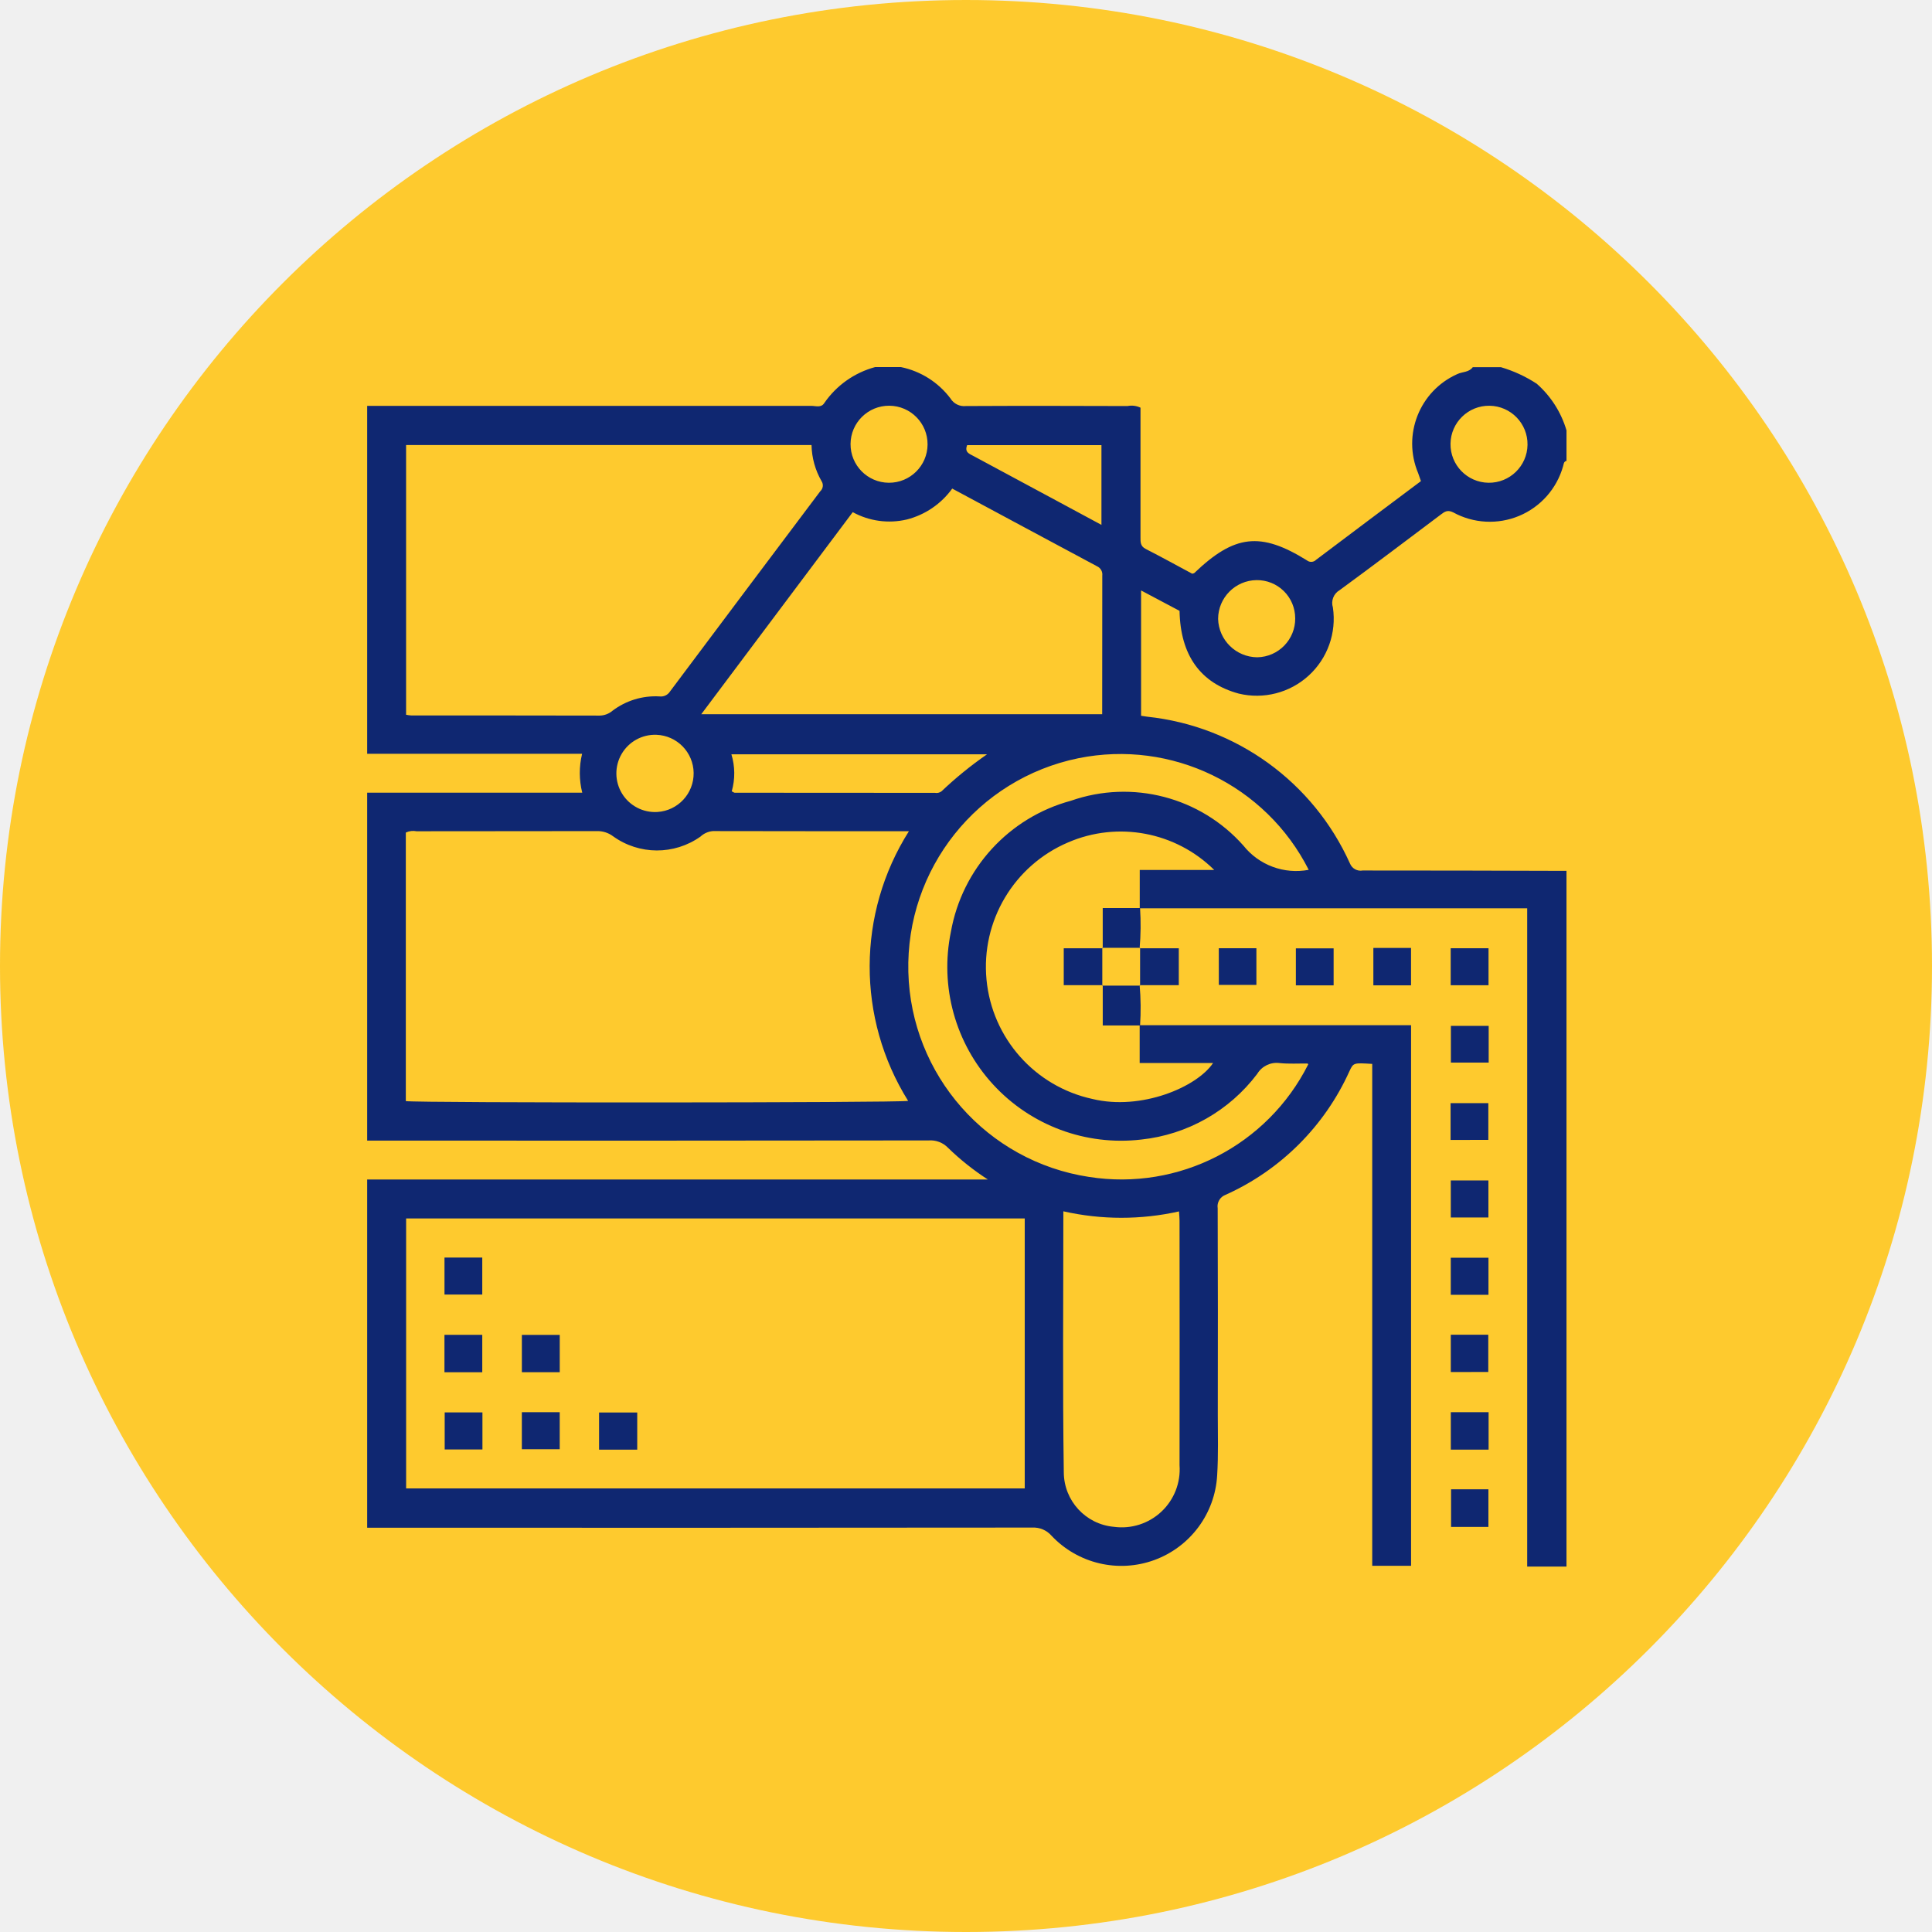
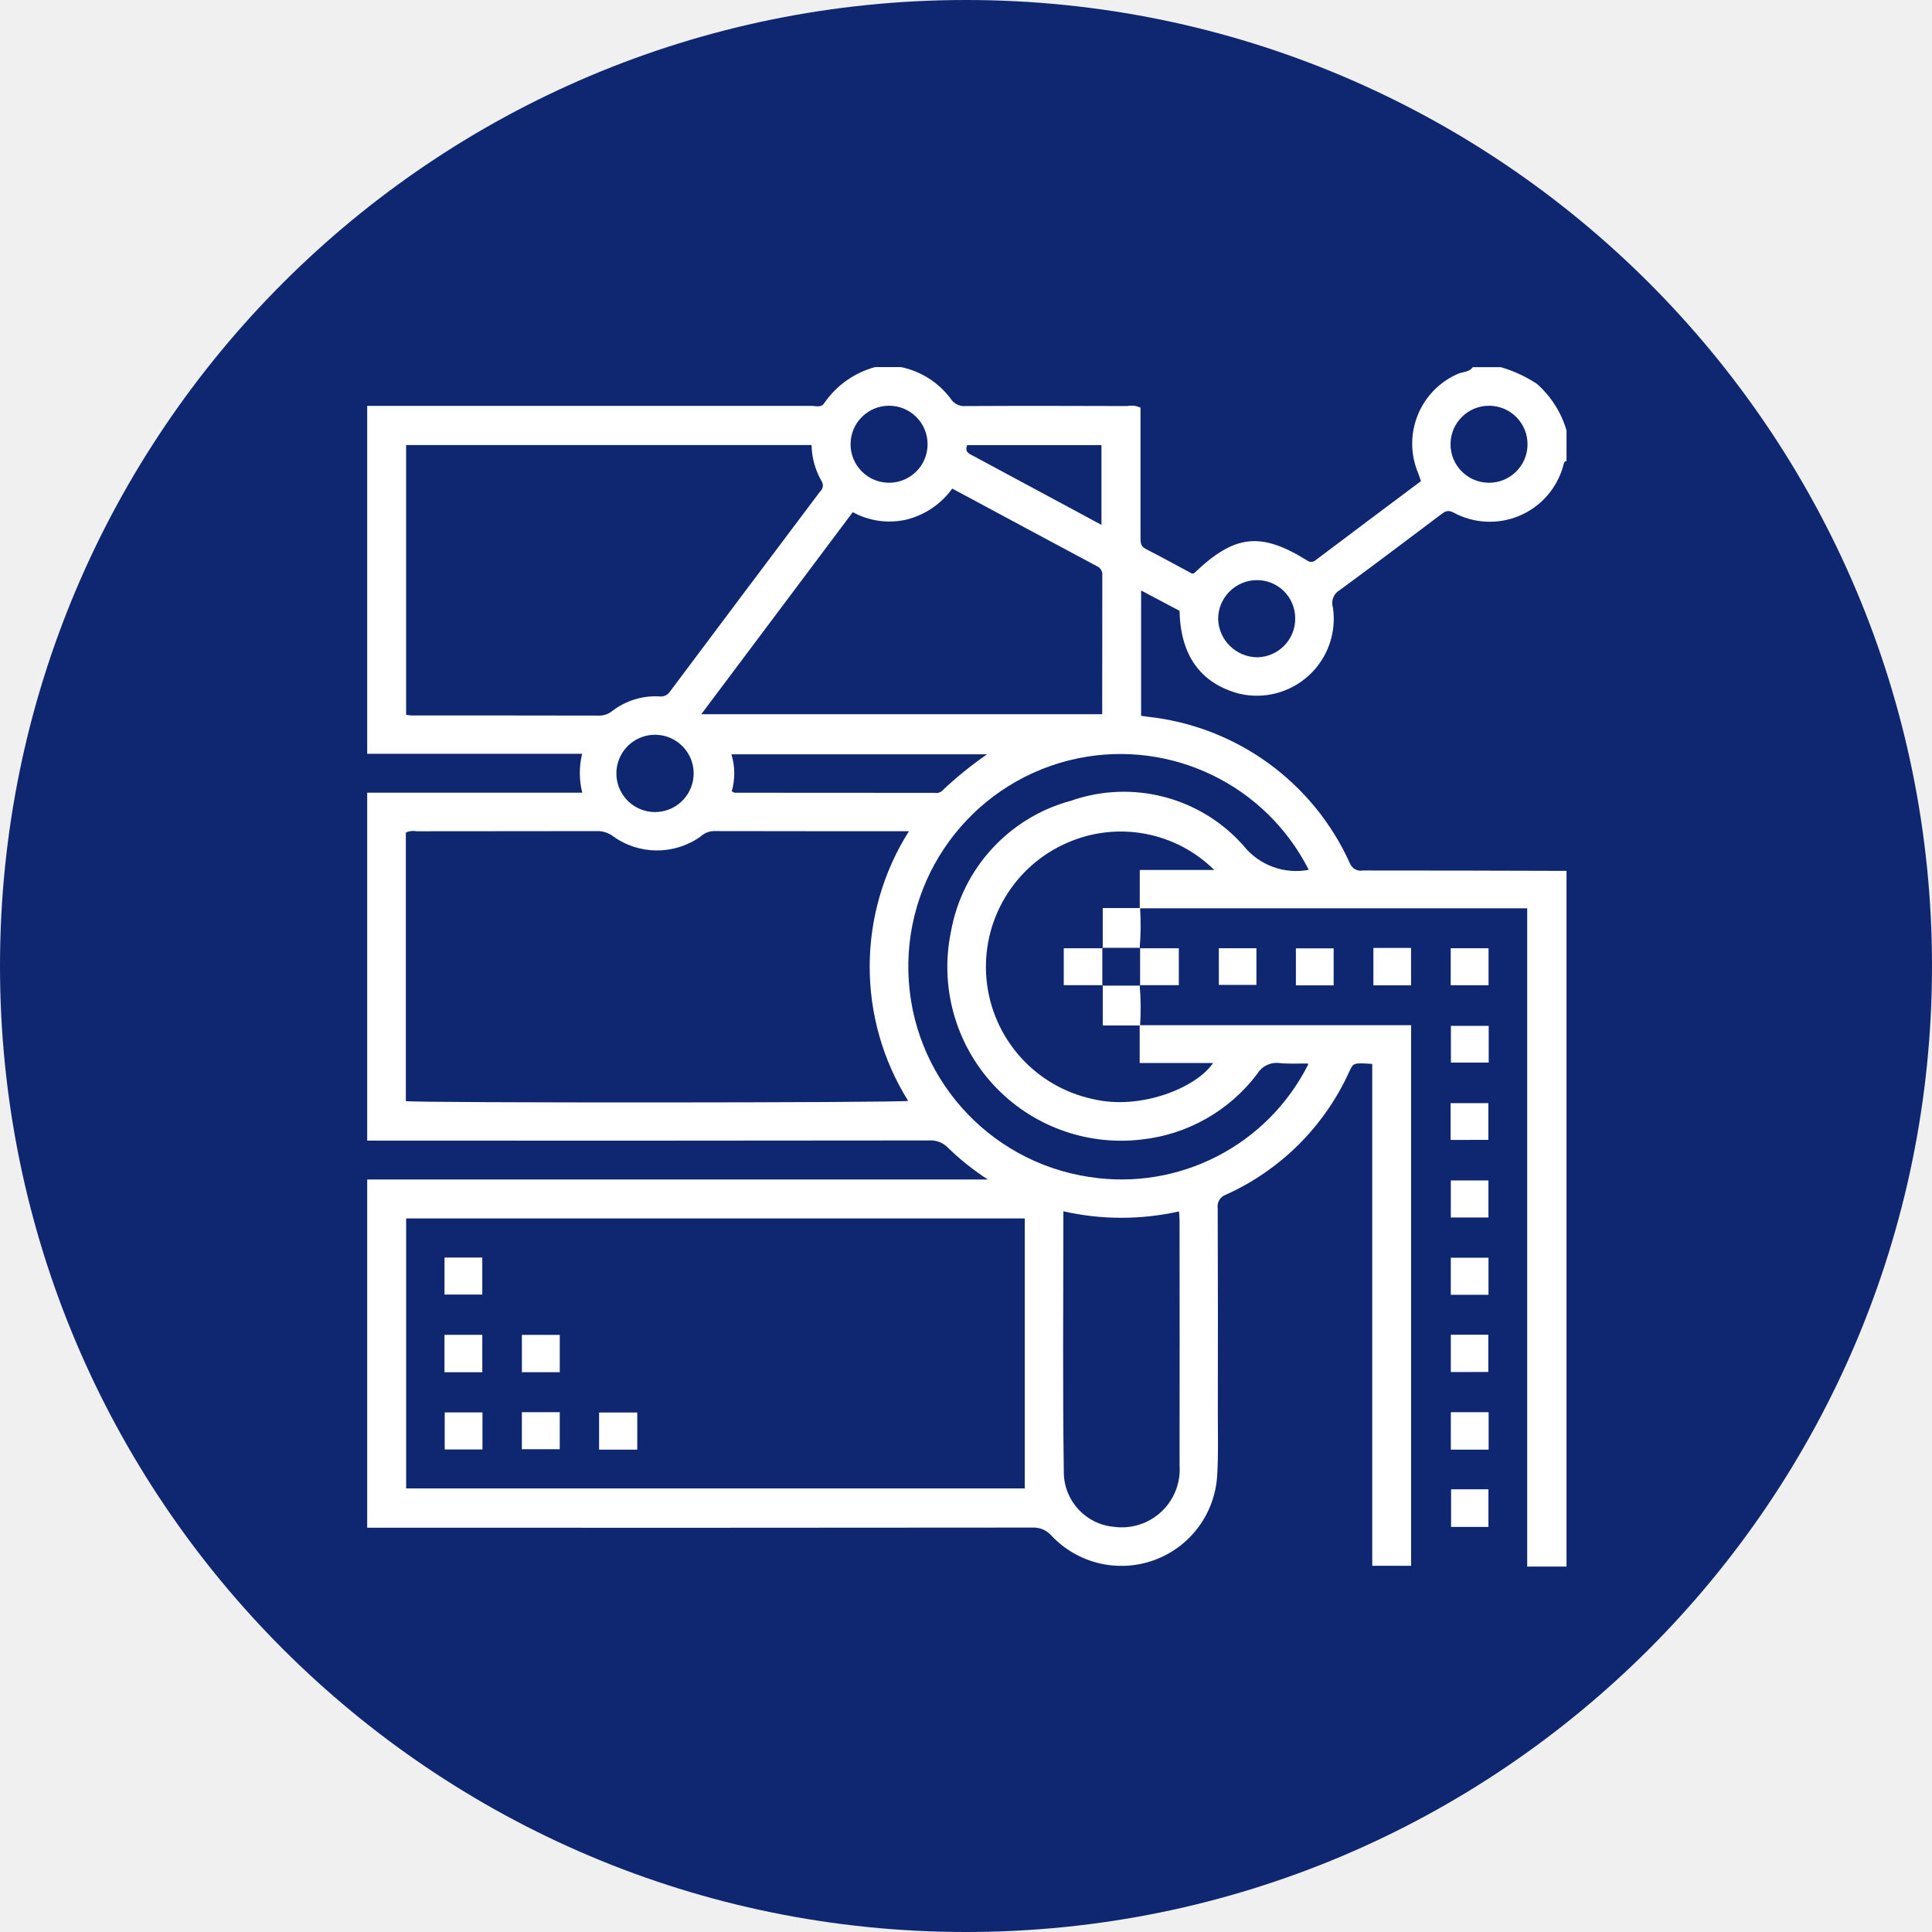
<svg xmlns="http://www.w3.org/2000/svg" width="100" height="100" viewBox="0 0 100 100">
-   <g id="Grupo_215611" data-name="Grupo 215611" transform="translate(-750 -4165)">
-     <g id="Grupo_215222" data-name="Grupo 215222" transform="translate(395 -122)">
-       <circle id="Elipse_16466" data-name="Elipse 16466" cx="50" cy="50" r="50" transform="translate(355 4287)" fill="#feca2e" />
-       <g id="Grupo_215224" data-name="Grupo 215224" transform="translate(-242.195 4264.068)">
-         <path id="Trazado_227219" data-name="Trazado 227219" d="M642.492,41.932h1.334a4.292,4.292,0,0,1,2.564,1.622.829.829,0,0,0,.8.395c2.789-.014,5.577-.01,8.364,0a1.072,1.072,0,0,1,.673.084v.586q0,3.059,0,6.119c0,.245-.014.462.267.606.822.419,1.63.866,2.41,1.284.07-.022.095-.022.107-.035,2.078-1.991,3.431-2.148,5.83-.656a.356.356,0,0,0,.478-.032q2.706-2.039,5.424-4.071c-.055-.156-.1-.288-.146-.416a3.94,3.94,0,0,1,2.029-5.124c.265-.126.6-.083.8-.357h1.455a6.99,6.99,0,0,1,1.857.858,5.152,5.152,0,0,1,1.539,2.416v1.576c-.156.033-.142.181-.179.285a3.94,3.94,0,0,1-5.691,2.378c-.292-.14-.434-.036-.633.114-1.742,1.31-3.481,2.626-5.239,3.914a.769.769,0,0,0-.349.9,3.983,3.983,0,0,1-4.875,4.454c-1.979-.539-3.018-1.978-3.063-4.282l-1.991-1.056v6.486l.323.049a13.006,13.006,0,0,1,10.49,7.6.594.594,0,0,0,.659.36q5.273,0,10.547.019v36.009h-2.034V69.946H656.188V67.961h3.855a6.879,6.879,0,0,0-7.566-1.425,7,7,0,0,0,1.264,13.279c2.516.612,5.406-.611,6.243-1.862h-3.8V75.995h14.048v27.983h-2.011V78c-.962-.06-.973-.065-1.178.375a12.767,12.767,0,0,1-6.411,6.4.637.637,0,0,0-.41.7q.018,5.334.006,10.669c0,1.051.033,2.1-.033,3.15a4.966,4.966,0,0,1-8.573,3.127,1.235,1.235,0,0,0-.988-.422q-16.859.016-33.719.008H616.2V83.983h32.126a13.346,13.346,0,0,1-2.052-1.632,1.26,1.26,0,0,0-1.016-.39q-14.191.017-28.382.009H616.2V63.962h11.132a4.183,4.183,0,0,1-.007-2.014H616.2V43.94h.736q11.128,0,22.257,0c.227,0,.507.113.669-.149A4.67,4.67,0,0,1,642.492,41.932ZM618.216,86V99.973h32.019V86ZM618.2,66.025v13.9c.578.1,25.45.09,26-.011a13.115,13.115,0,0,1,.04-13.958c-3.444,0-6.8,0-10.147-.007a1.072,1.072,0,0,0-.642.285,3.888,3.888,0,0,1-4.527-.019,1.333,1.333,0,0,0-.833-.265c-3.112.009-6.223,0-9.334.008A.9.9,0,0,0,618.2,66.025Zm21-20.057H618.214V59.928a2.086,2.086,0,0,0,.265.036c3.252,0,6.5,0,9.756.007a1.045,1.045,0,0,0,.659-.248,3.687,3.687,0,0,1,2.433-.745.557.557,0,0,0,.548-.256q3.881-5.184,7.774-10.359a.408.408,0,0,0,.066-.533A3.892,3.892,0,0,1,639.2,45.969ZM654.244,59.9c0-2.41,0-4.793.005-7.177a.464.464,0,0,0-.267-.478c-2.485-1.328-4.966-2.664-7.5-4.024a4.165,4.165,0,0,1-2.349,1.6,3.941,3.941,0,0,1-2.8-.38L633.492,59.9Zm10.69,8.055a10.93,10.93,0,0,0-11.918-5.778,11.01,11.01,0,0,0,.549,21.673,10.819,10.819,0,0,0,11.344-5.827c-.012-.014-.022-.042-.034-.042-.485-.007-.974.026-1.453-.025a1.171,1.171,0,0,0-1.153.559,8.669,8.669,0,0,1-6,3.4,8.995,8.995,0,0,1-9.856-10.751,8.585,8.585,0,0,1,6.219-6.787,8.271,8.271,0,0,1,8.922,2.324A3.486,3.486,0,0,0,664.935,67.954Zm-12.7,17.675c0,4.555-.042,9.036.023,13.516a2.844,2.844,0,0,0,2.591,2.814,3,3,0,0,0,3.4-3.189c.01-4.22,0-8.441,0-12.661,0-.139-.016-.278-.028-.475A13.632,13.632,0,0,1,652.237,85.63Zm-3.952-23.656H635.052a3.377,3.377,0,0,1,.018,1.916c.085.042.12.074.155.074q5.181,0,10.361.006a.434.434,0,0,0,.341-.079A19.6,19.6,0,0,1,648.285,61.974ZM654.206,50.1V45.971h-6.951c-.147.369.112.449.324.563l4.522,2.432Zm-9-4.161a1.993,1.993,0,0,0-3.987-.026,1.993,1.993,0,1,0,3.987.026Zm31.053.017a1.993,1.993,0,0,0-3.986-.059,1.993,1.993,0,1,0,3.986.059ZM631.168,60.965a2,2,0,1,0,.053,3.995,2,2,0,0,0-.053-3.995Zm33.066-6.034a1.974,1.974,0,0,0-2-1.972,2.015,2.015,0,0,0-1.99,2.007,2.045,2.045,0,0,0,2.025,1.987A2,2,0,0,0,664.235,54.931Z" fill="#0f2771" />
-         <path id="Trazado_227220" data-name="Trazado 227220" d="M685.536,108.853H683.58v-1.938h1.956Z" transform="translate(-11.291 -10.888)" fill="#0f2771" />
-         <path id="Trazado_227221" data-name="Trazado 227221" d="M683.595,111.71h1.933v1.947h-1.933Z" transform="translate(-11.293 -11.692)" fill="#0f2771" />
-         <path id="Trazado_227222" data-name="Trazado 227222" d="M661.932,77.651V75.567h1.932a13.732,13.732,0,0,1-.022,2.085l.023-.024H661.91Z" transform="translate(-7.66 -5.636)" fill="#0f2771" />
-         <path id="Trazado_227223" data-name="Trazado 227223" d="M685.526,94.423h-1.947V92.506h1.947Z" transform="translate(-11.291 -8.474)" fill="#0f2771" />
-         <path id="Trazado_227224" data-name="Trazado 227224" d="M678.764,78.049h1.95v1.936h-1.95Z" transform="translate(-10.484 -6.052)" fill="#0f2771" />
-         <path id="Trazado_227225" data-name="Trazado 227225" d="M685.528,99.23h-1.951V97.311h1.951Z" transform="translate(-11.29 -9.279)" fill="#0f2771" />
-         <path id="Trazado_227226" data-name="Trazado 227226" d="M685.531,79.983h-1.958V78.068h1.958Z" transform="translate(-11.29 -6.055)" fill="#0f2771" />
-         <path id="Trazado_227227" data-name="Trazado 227227" d="M663.865,82.449h-1.932V80.364l-.023.023h1.956l-.023-.024A13.732,13.732,0,0,1,663.865,82.449Z" transform="translate(-7.66 -6.439)" fill="#0f2771" />
-         <path id="Trazado_227228" data-name="Trazado 227228" d="M683.579,104.031V102.1h1.94v1.927Z" transform="translate(-11.291 -10.082)" fill="#0f2771" />
-         <path id="Trazado_227229" data-name="Trazado 227229" d="M669.154,78.067H671.1v1.9h-1.944Z" transform="translate(-8.874 -6.055)" fill="#0f2771" />
-         <path id="Trazado_227230" data-name="Trazado 227230" d="M685.541,82.895v1.9h-1.956v-1.9Z" transform="translate(-11.292 -6.864)" fill="#0f2771" />
-         <path id="Trazado_227231" data-name="Trazado 227231" d="M664.232,78.067h2.026v1.908h-2.026l.023.024V78.043Z" transform="translate(-8.049 -6.051)" fill="#0f2771" />
-         <path id="Trazado_227232" data-name="Trazado 227232" d="M683.565,89.605V87.7h1.954v1.9Z" transform="translate(-11.288 -7.669)" fill="#0f2771" />
-         <path id="Trazado_227233" data-name="Trazado 227233" d="M675.9,79.99h-1.954V78.075H675.9Z" transform="translate(-9.677 -6.056)" fill="#0f2771" />
-         <path id="Trazado_227234" data-name="Trazado 227234" d="M632.595,108.857H630.62v-1.923h1.975Z" transform="translate(-2.417 -10.891)" fill="#0f2771" />
-         <path id="Trazado_227235" data-name="Trazado 227235" d="M622.963,97.3v1.915h-1.955V97.3Z" transform="translate(-0.806 -9.277)" fill="#0f2771" />
-         <path id="Trazado_227236" data-name="Trazado 227236" d="M622.963,104.041h-1.957v-1.936h1.957Z" transform="translate(-0.806 -10.082)" fill="#0f2771" />
-         <path id="Trazado_227237" data-name="Trazado 227237" d="M627.78,102.109v1.931h-1.96v-1.931Z" transform="translate(-1.613 -10.083)" fill="#0f2771" />
-         <path id="Trazado_227238" data-name="Trazado 227238" d="M622.974,106.928v1.918H621.02v-1.918Z" transform="translate(-0.808 -10.89)" fill="#0f2771" />
-         <path id="Trazado_227239" data-name="Trazado 227239" d="M625.818,108.832v-1.917h1.96v1.917Z" transform="translate(-1.612 -10.888)" fill="#0f2771" />
-         <path id="Trazado_227240" data-name="Trazado 227240" d="M661.531,79.975h-2.019V78.066h2.019l-.023-.023V80Z" transform="translate(-7.258 -6.051)" fill="#0f2771" />
-       </g>
+   <g id="Grupo_215599" data-name="Grupo 215599" transform="translate(3516 7535)">
+     <circle id="Elipse_16466" data-name="Elipse 16466" cx="50" cy="50" r="50" transform="translate(-3516 -7535)" fill="#0f2771" />
+     <g id="Grupo_215224" data-name="Grupo 215224" transform="translate(-4113.194 -7557.932)">
+       <path id="Trazado_227219" data-name="Trazado 227219" d="M642.492,41.932h1.334a4.292,4.292,0,0,1,2.564,1.622.829.829,0,0,0,.8.395c2.789-.014,5.577-.01,8.364,0a1.072,1.072,0,0,1,.673.084v.586q0,3.059,0,6.119c0,.245-.014.462.267.606.822.419,1.63.866,2.41,1.284.07-.022.095-.022.107-.035,2.078-1.991,3.431-2.148,5.83-.656a.356.356,0,0,0,.478-.032q2.706-2.039,5.424-4.071c-.055-.156-.1-.288-.146-.416a3.94,3.94,0,0,1,2.029-5.124c.265-.126.6-.083.8-.357h1.455a6.99,6.99,0,0,1,1.857.858,5.152,5.152,0,0,1,1.539,2.416v1.576c-.156.033-.142.181-.179.285a3.94,3.94,0,0,1-5.691,2.378c-.292-.14-.434-.036-.633.114-1.742,1.31-3.481,2.626-5.239,3.914a.769.769,0,0,0-.349.9,3.983,3.983,0,0,1-4.875,4.454c-1.979-.539-3.018-1.978-3.063-4.282l-1.991-1.056v6.486l.323.049a13.006,13.006,0,0,1,10.49,7.6.594.594,0,0,0,.659.36q5.273,0,10.547.019v36.009h-2.034V69.946H656.188V67.961h3.855a6.879,6.879,0,0,0-7.566-1.425,7,7,0,0,0,1.264,13.279c2.516.612,5.406-.611,6.243-1.862h-3.8V75.995h14.048v27.983h-2.011V78c-.962-.06-.973-.065-1.178.375a12.767,12.767,0,0,1-6.411,6.4.637.637,0,0,0-.41.7q.018,5.334.006,10.669c0,1.051.033,2.1-.033,3.15a4.966,4.966,0,0,1-8.573,3.127,1.235,1.235,0,0,0-.988-.422q-16.859.016-33.719.008H616.2V83.983h32.126a13.346,13.346,0,0,1-2.052-1.632,1.26,1.26,0,0,0-1.016-.39q-14.191.017-28.382.009H616.2V63.962h11.132a4.183,4.183,0,0,1-.007-2.014H616.2V43.94h.736q11.128,0,22.257,0c.227,0,.507.113.669-.149A4.67,4.67,0,0,1,642.492,41.932ZM618.216,86V99.973h32.019V86ZM618.2,66.025v13.9c.578.1,25.45.09,26-.011a13.115,13.115,0,0,1,.04-13.958c-3.444,0-6.8,0-10.147-.007a1.072,1.072,0,0,0-.642.285,3.888,3.888,0,0,1-4.527-.019,1.333,1.333,0,0,0-.833-.265c-3.112.009-6.223,0-9.334.008A.9.9,0,0,0,618.2,66.025Zm21-20.057H618.214V59.928a2.086,2.086,0,0,0,.265.036c3.252,0,6.5,0,9.756.007a1.045,1.045,0,0,0,.659-.248,3.687,3.687,0,0,1,2.433-.745.557.557,0,0,0,.548-.256q3.881-5.184,7.774-10.359a.408.408,0,0,0,.066-.533A3.892,3.892,0,0,1,639.2,45.969ZM654.244,59.9c0-2.41,0-4.793.005-7.177a.464.464,0,0,0-.267-.478c-2.485-1.328-4.966-2.664-7.5-4.024a4.165,4.165,0,0,1-2.349,1.6,3.941,3.941,0,0,1-2.8-.38L633.492,59.9Zm10.69,8.055a10.93,10.93,0,0,0-11.918-5.778,11.01,11.01,0,0,0,.549,21.673,10.819,10.819,0,0,0,11.344-5.827c-.012-.014-.022-.042-.034-.042-.485-.007-.974.026-1.453-.025a1.171,1.171,0,0,0-1.153.559,8.669,8.669,0,0,1-6,3.4,8.995,8.995,0,0,1-9.856-10.751,8.585,8.585,0,0,1,6.219-6.787,8.271,8.271,0,0,1,8.922,2.324A3.486,3.486,0,0,0,664.935,67.954Zm-12.7,17.675c0,4.555-.042,9.036.023,13.516a2.844,2.844,0,0,0,2.591,2.814,3,3,0,0,0,3.4-3.189c.01-4.22,0-8.441,0-12.661,0-.139-.016-.278-.028-.475A13.632,13.632,0,0,1,652.237,85.63Zm-3.952-23.656H635.052a3.377,3.377,0,0,1,.018,1.916c.085.042.12.074.155.074q5.181,0,10.361.006a.434.434,0,0,0,.341-.079A19.6,19.6,0,0,1,648.285,61.974ZM654.206,50.1V45.971h-6.951c-.147.369.112.449.324.563l4.522,2.432Zm-9-4.161a1.993,1.993,0,0,0-3.987-.026,1.993,1.993,0,1,0,3.987.026Zm31.053.017a1.993,1.993,0,0,0-3.986-.059,1.993,1.993,0,1,0,3.986.059ZM631.168,60.965a2,2,0,1,0,.053,3.995,2,2,0,0,0-.053-3.995Zm33.066-6.034a1.974,1.974,0,0,0-2-1.972,2.015,2.015,0,0,0-1.99,2.007,2.045,2.045,0,0,0,2.025,1.987A2,2,0,0,0,664.235,54.931Z" fill="#fff" />
+       <path id="Trazado_227220" data-name="Trazado 227220" d="M685.536,108.853H683.58v-1.938h1.956Z" transform="translate(-11.291 -10.888)" fill="#fff" />
+       <path id="Trazado_227221" data-name="Trazado 227221" d="M683.595,111.71h1.933v1.947h-1.933Z" transform="translate(-11.293 -11.692)" fill="#fff" />
+       <path id="Trazado_227222" data-name="Trazado 227222" d="M661.932,77.651V75.567h1.932a13.732,13.732,0,0,1-.022,2.085l.023-.024H661.91Z" transform="translate(-7.66 -5.636)" fill="#fff" />
+       <path id="Trazado_227223" data-name="Trazado 227223" d="M685.526,94.423h-1.947V92.506h1.947Z" transform="translate(-11.291 -8.474)" fill="#fff" />
+       <path id="Trazado_227224" data-name="Trazado 227224" d="M678.764,78.049h1.95v1.936h-1.95Z" transform="translate(-10.484 -6.052)" fill="#fff" />
+       <path id="Trazado_227225" data-name="Trazado 227225" d="M685.528,99.23h-1.951V97.311h1.951Z" transform="translate(-11.29 -9.279)" fill="#fff" />
+       <path id="Trazado_227226" data-name="Trazado 227226" d="M685.531,79.983h-1.958V78.068h1.958Z" transform="translate(-11.29 -6.055)" fill="#fff" />
+       <path id="Trazado_227227" data-name="Trazado 227227" d="M663.865,82.449h-1.932V80.364l-.023.023h1.956l-.023-.024A13.732,13.732,0,0,1,663.865,82.449Z" transform="translate(-7.66 -6.439)" fill="#fff" />
+       <path id="Trazado_227228" data-name="Trazado 227228" d="M683.579,104.031V102.1h1.94v1.927Z" transform="translate(-11.291 -10.082)" fill="#fff" />
+       <path id="Trazado_227229" data-name="Trazado 227229" d="M669.154,78.067H671.1v1.9h-1.944Z" transform="translate(-8.874 -6.055)" fill="#fff" />
+       <path id="Trazado_227230" data-name="Trazado 227230" d="M685.541,82.895v1.9h-1.956v-1.9Z" transform="translate(-11.292 -6.864)" fill="#fff" />
+       <path id="Trazado_227231" data-name="Trazado 227231" d="M664.232,78.067h2.026v1.908h-2.026l.023.024V78.043Z" transform="translate(-8.049 -6.051)" fill="#fff" />
+       <path id="Trazado_227232" data-name="Trazado 227232" d="M683.565,89.605V87.7h1.954v1.9Z" transform="translate(-11.288 -7.669)" fill="#fff" />
+       <path id="Trazado_227233" data-name="Trazado 227233" d="M675.9,79.99h-1.954V78.075H675.9Z" transform="translate(-9.677 -6.056)" fill="#fff" />
+       <path id="Trazado_227234" data-name="Trazado 227234" d="M632.595,108.857H630.62v-1.923h1.975Z" transform="translate(-2.417 -10.891)" fill="#fff" />
+       <path id="Trazado_227235" data-name="Trazado 227235" d="M622.963,97.3v1.915h-1.955V97.3Z" transform="translate(-0.806 -9.277)" fill="#fff" />
+       <path id="Trazado_227236" data-name="Trazado 227236" d="M622.963,104.041h-1.957v-1.936h1.957Z" transform="translate(-0.806 -10.082)" fill="#fff" />
+       <path id="Trazado_227237" data-name="Trazado 227237" d="M627.78,102.109v1.931h-1.96v-1.931Z" transform="translate(-1.613 -10.083)" fill="#fff" />
+       <path id="Trazado_227238" data-name="Trazado 227238" d="M622.974,106.928v1.918H621.02v-1.918Z" transform="translate(-0.808 -10.89)" fill="#fff" />
+       <path id="Trazado_227239" data-name="Trazado 227239" d="M625.818,108.832v-1.917h1.96v1.917Z" transform="translate(-1.612 -10.888)" fill="#fff" />
+       <path id="Trazado_227240" data-name="Trazado 227240" d="M661.531,79.975h-2.019V78.066h2.019l-.023-.023V80Z" transform="translate(-7.258 -6.051)" fill="#fff" />
    </g>
  </g>
</svg>
